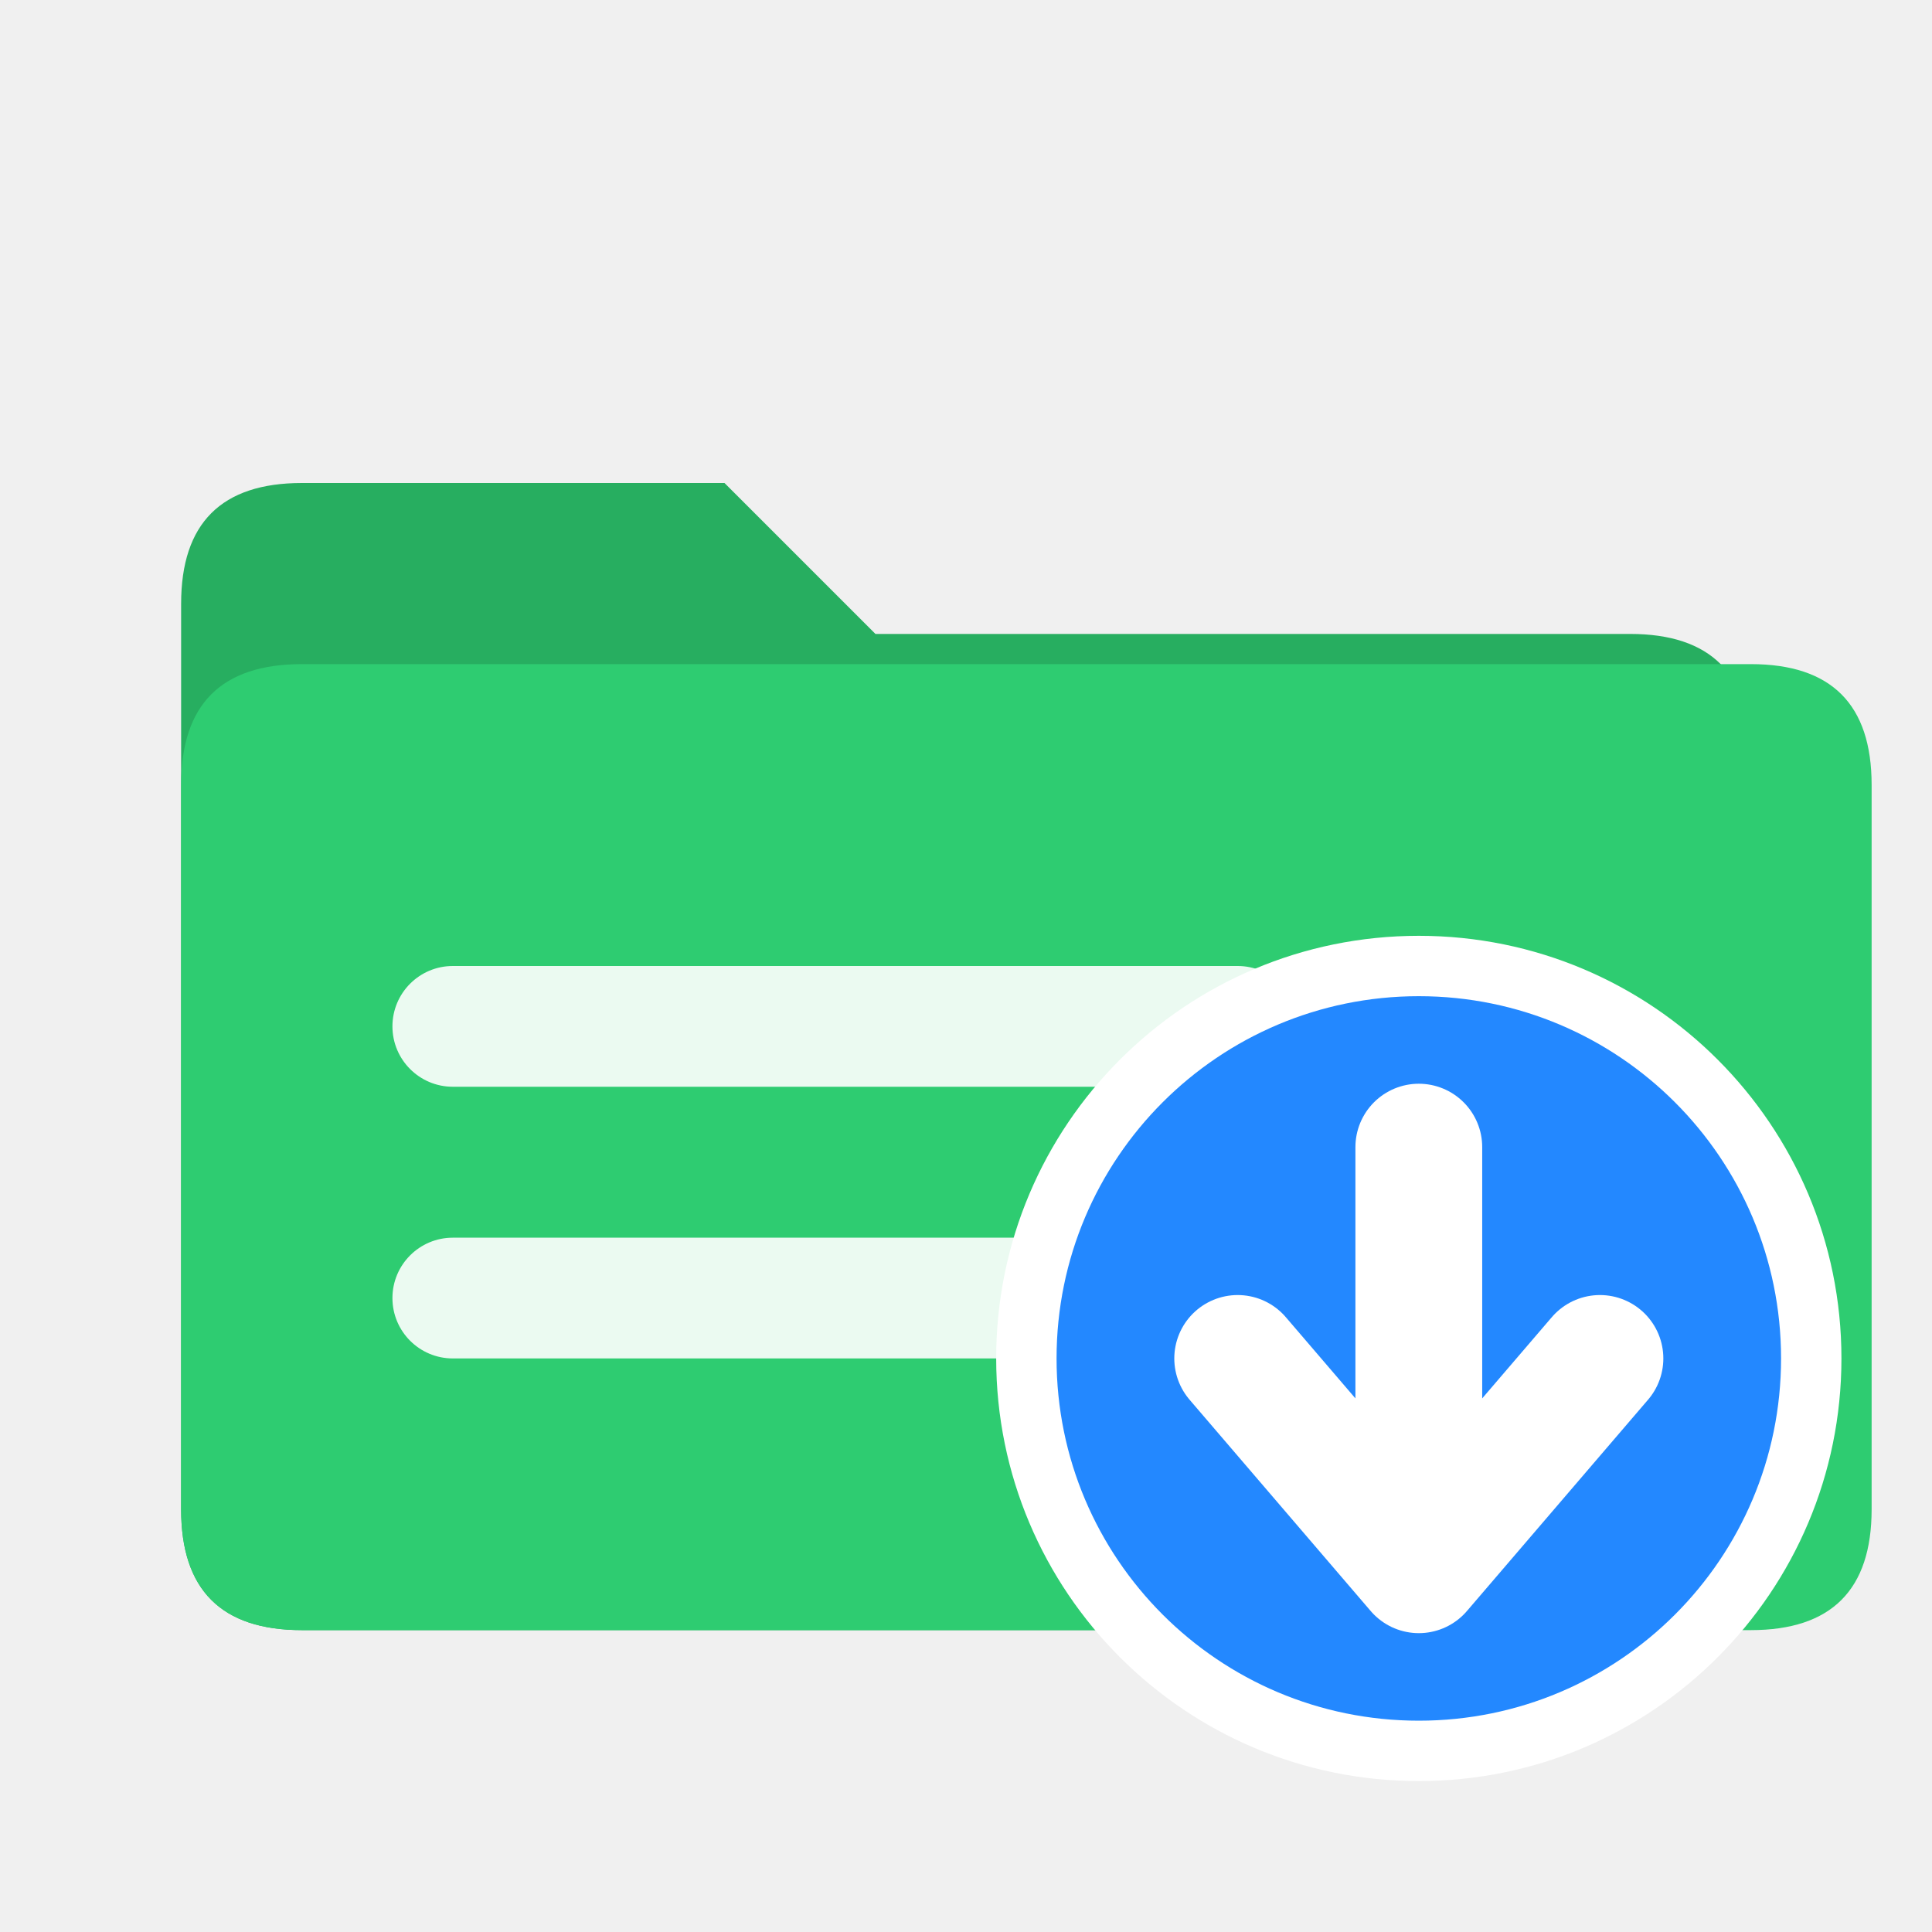
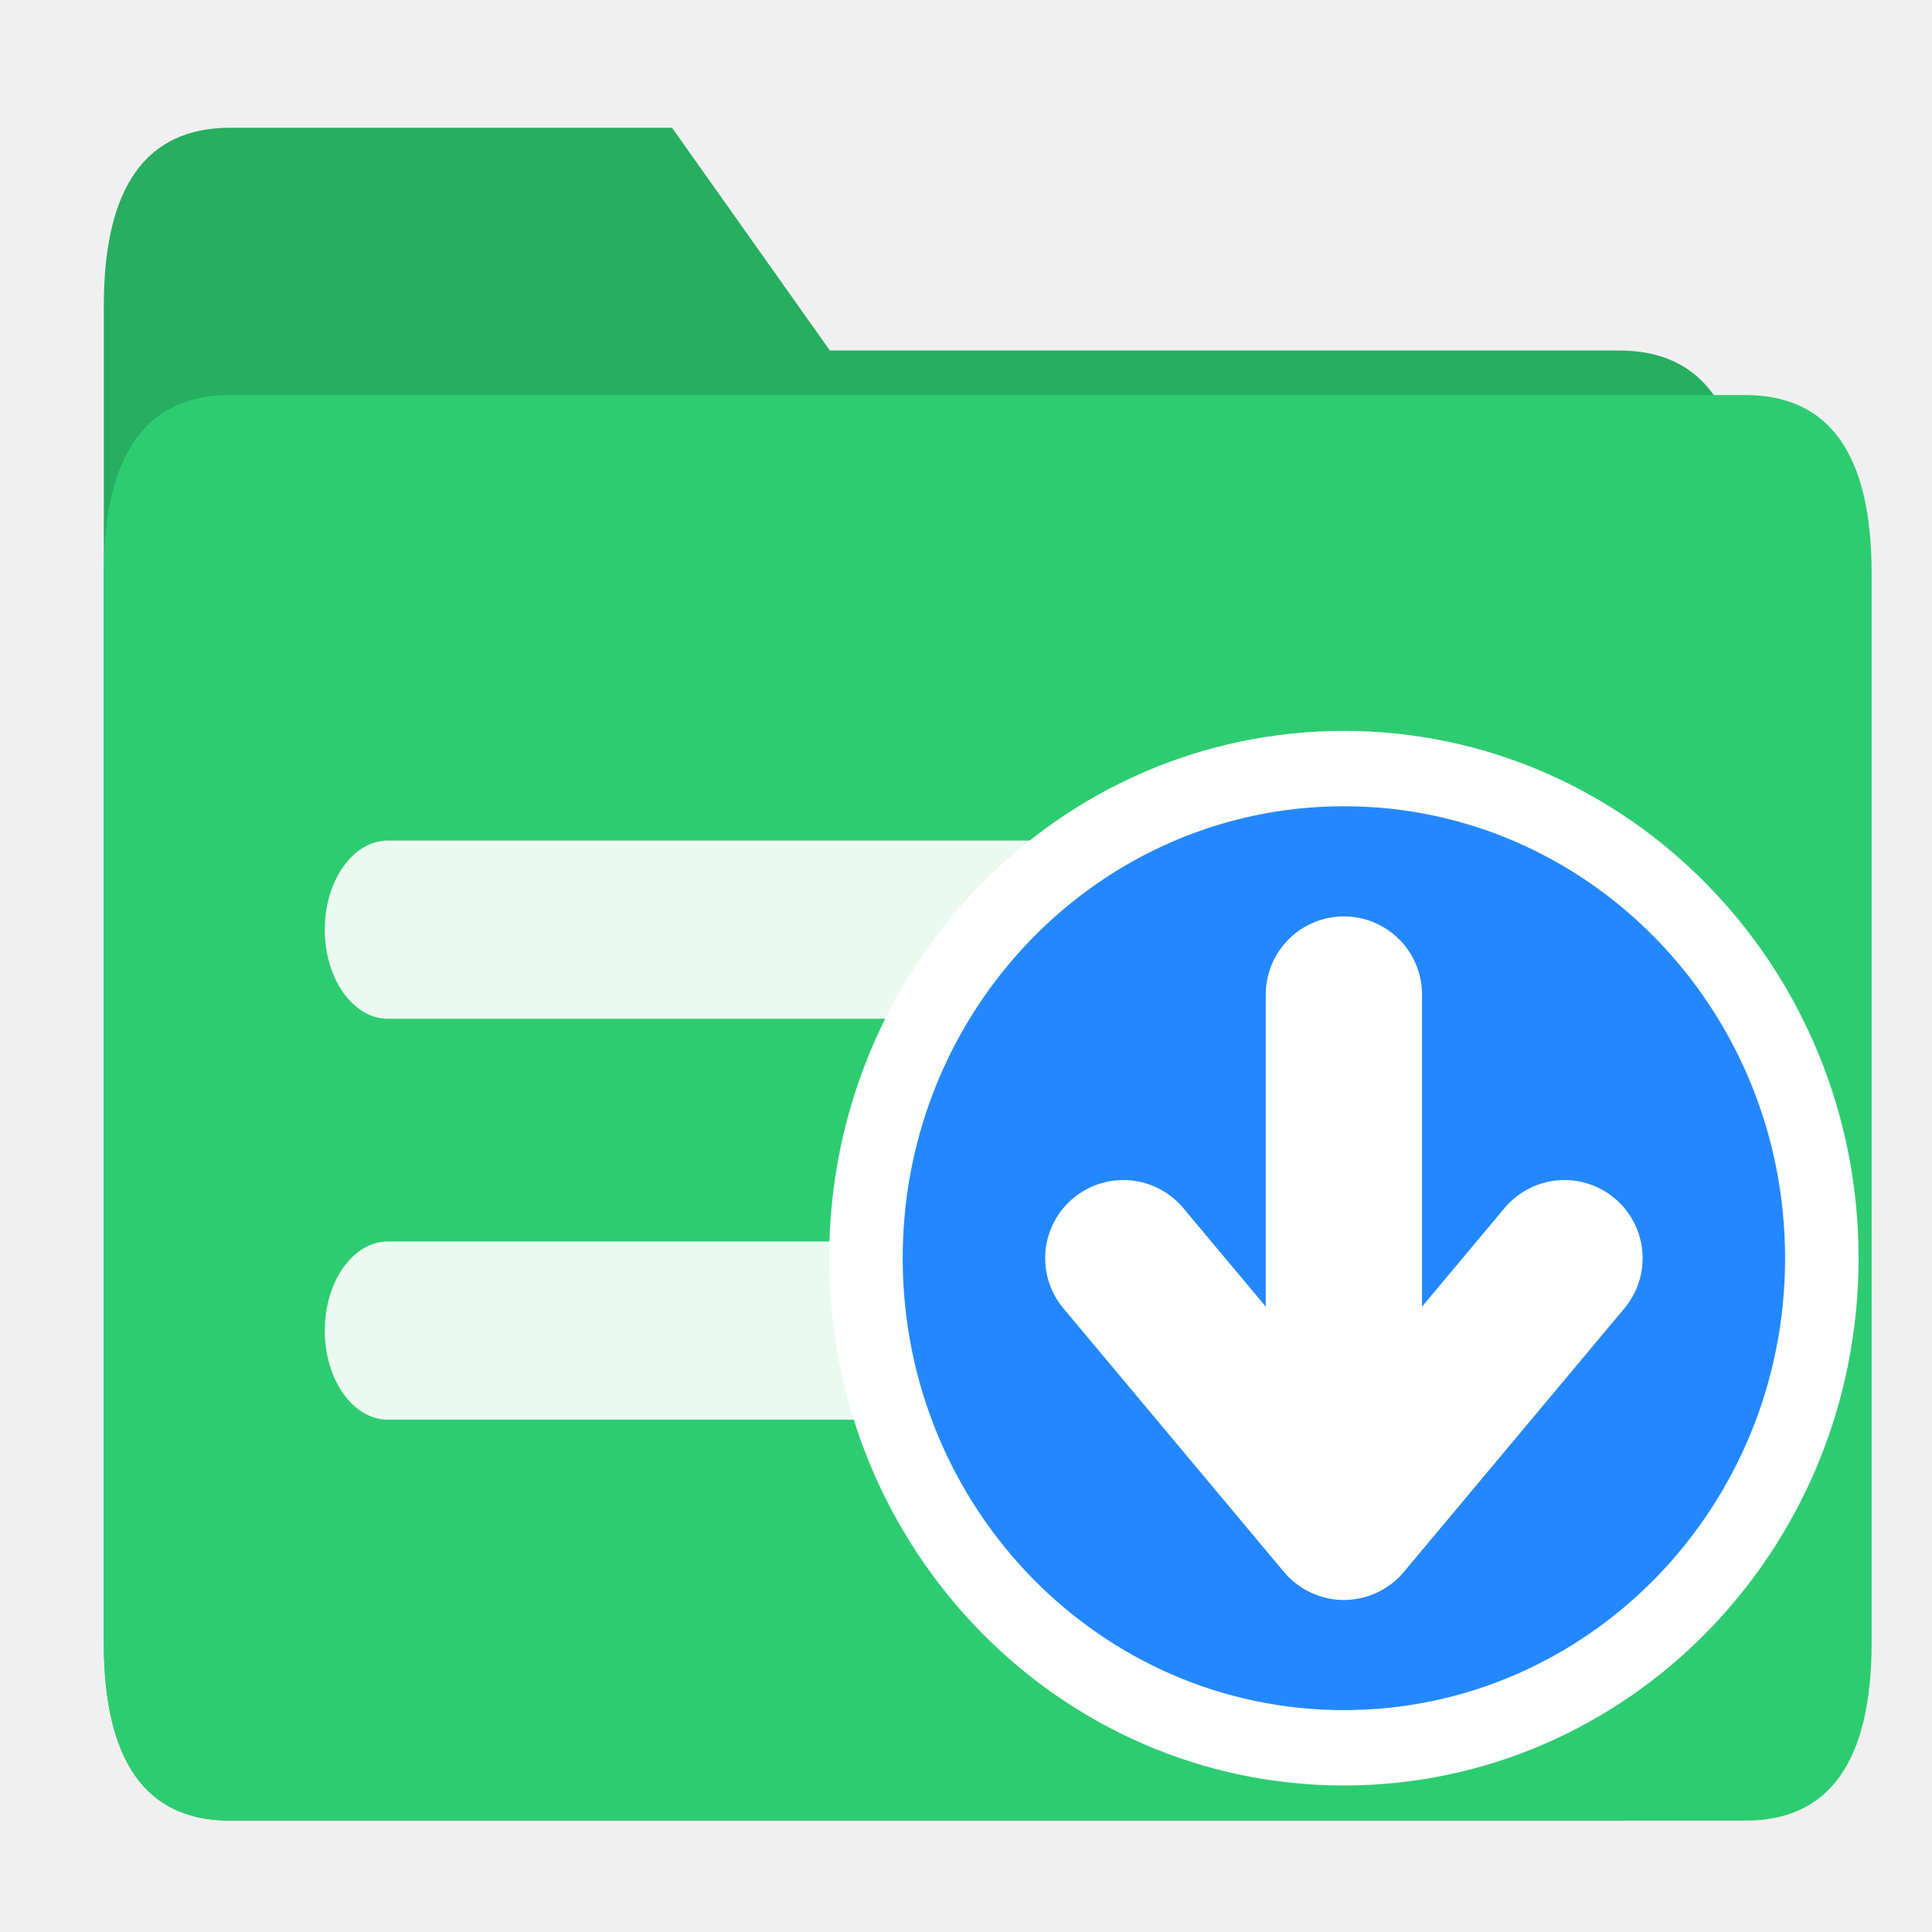
- <svg xmlns="http://www.w3.org/2000/svg" viewBox="0 0 64 64">
-   <path d="M6 20 q0-4 4-4 h14 l5 5 h25 q4 0 4 4 v25 q0 4-4 4 H10 q-4 0-4-4 Z" fill="#27ae60" />
-   <path d="M6 26 q0-4 4-4 h48 q4 0 4 4 v24 q0 4-4 4 H10 q-4 0-4-4 Z" fill="#2ecc71" />
-   <g fill="#ffffff" opacity="0.9">
-     <rect x="13" y="32" width="30" height="4" rx="2" />
-     <rect x="13" y="41" width="30" height="4" rx="2" />
+ <svg xmlns="http://www.w3.org/2000/svg" viewBox="0 0 64 64" version="1.1" id="svg182">
+   <defs id="defs186" />
+   <path d="m 3.439,10.135 q 0,-5.903 4.183,-5.903 H 22.262 l 5.229,7.379 h 26.143 q 4.183,0 4.183,5.903 v 36.894 q 0,5.903 -4.183,5.903 H 7.622 q -4.183,0 -4.183,-5.903 z" fill="#27ae60" id="path162" style="stroke-width:1.242" />
+   <path d="m 3.439,18.99 q 0,-5.903 4.183,-5.903 H 57.817 Q 62,13.087 62,18.99 v 35.418 q 0,5.903 -4.183,5.903 H 7.622 q -4.183,0 -4.183,-5.903 z" fill="#2ecc71" id="path164" style="stroke-width:1.242" />
+   <g fill="#ffffff" opacity="0.9" id="g170" transform="matrix(1.045724,0,0,1.475741,-2.834895,-19.37958)">
+     <rect x="13" y="32" width="30" height="4" rx="2" id="rect166" />
+     <rect x="13" y="41" width="30" height="4" rx="2" id="rect168" />
  </g>
-   <circle cx="50" cy="34" r="2.4" fill="#ffffff" opacity="0.9" />
-   <circle cx="50" cy="43" r="2.4" fill="#ffffff" opacity="0.9" />
-   <circle cx="47" cy="45" r="14" fill="#ffffff" />
-   <circle cx="47" cy="45" r="12" fill="#2388ff" />
-   <path d="M47 38 v9 M41 45 l6 7 l6-7" fill="none" stroke="#ffffff" stroke-width="4.2" stroke-linecap="round" stroke-linejoin="round" />
+   <ellipse cx="48.172" cy="27.955" fill="#ffffff" opacity="0.9" id="circle172" rx="2.923" ry="2.994" style="stroke-width:1.233" />
+   <ellipse cx="48.172" cy="39.184" fill="#ffffff" opacity="0.9" id="circle174" rx="2.923" ry="2.994" style="stroke-width:1.233" />
+   <ellipse cx="44.518" cy="41.679" fill="#ffffff" id="circle176" rx="17.05" ry="17.467" style="stroke-width:1.233" />
+   <ellipse cx="44.518" cy="41.679" fill="#2388ff" id="circle178" rx="14.615" ry="14.971" style="stroke-width:1.233" />
+   <path d="m 44.518,32.946 v 11.228 m -7.307,-2.495 7.307,8.733 7.307,-8.733" fill="none" stroke="#ffffff" stroke-width="5.177" stroke-linecap="round" stroke-linejoin="round" id="path180" />
</svg>
